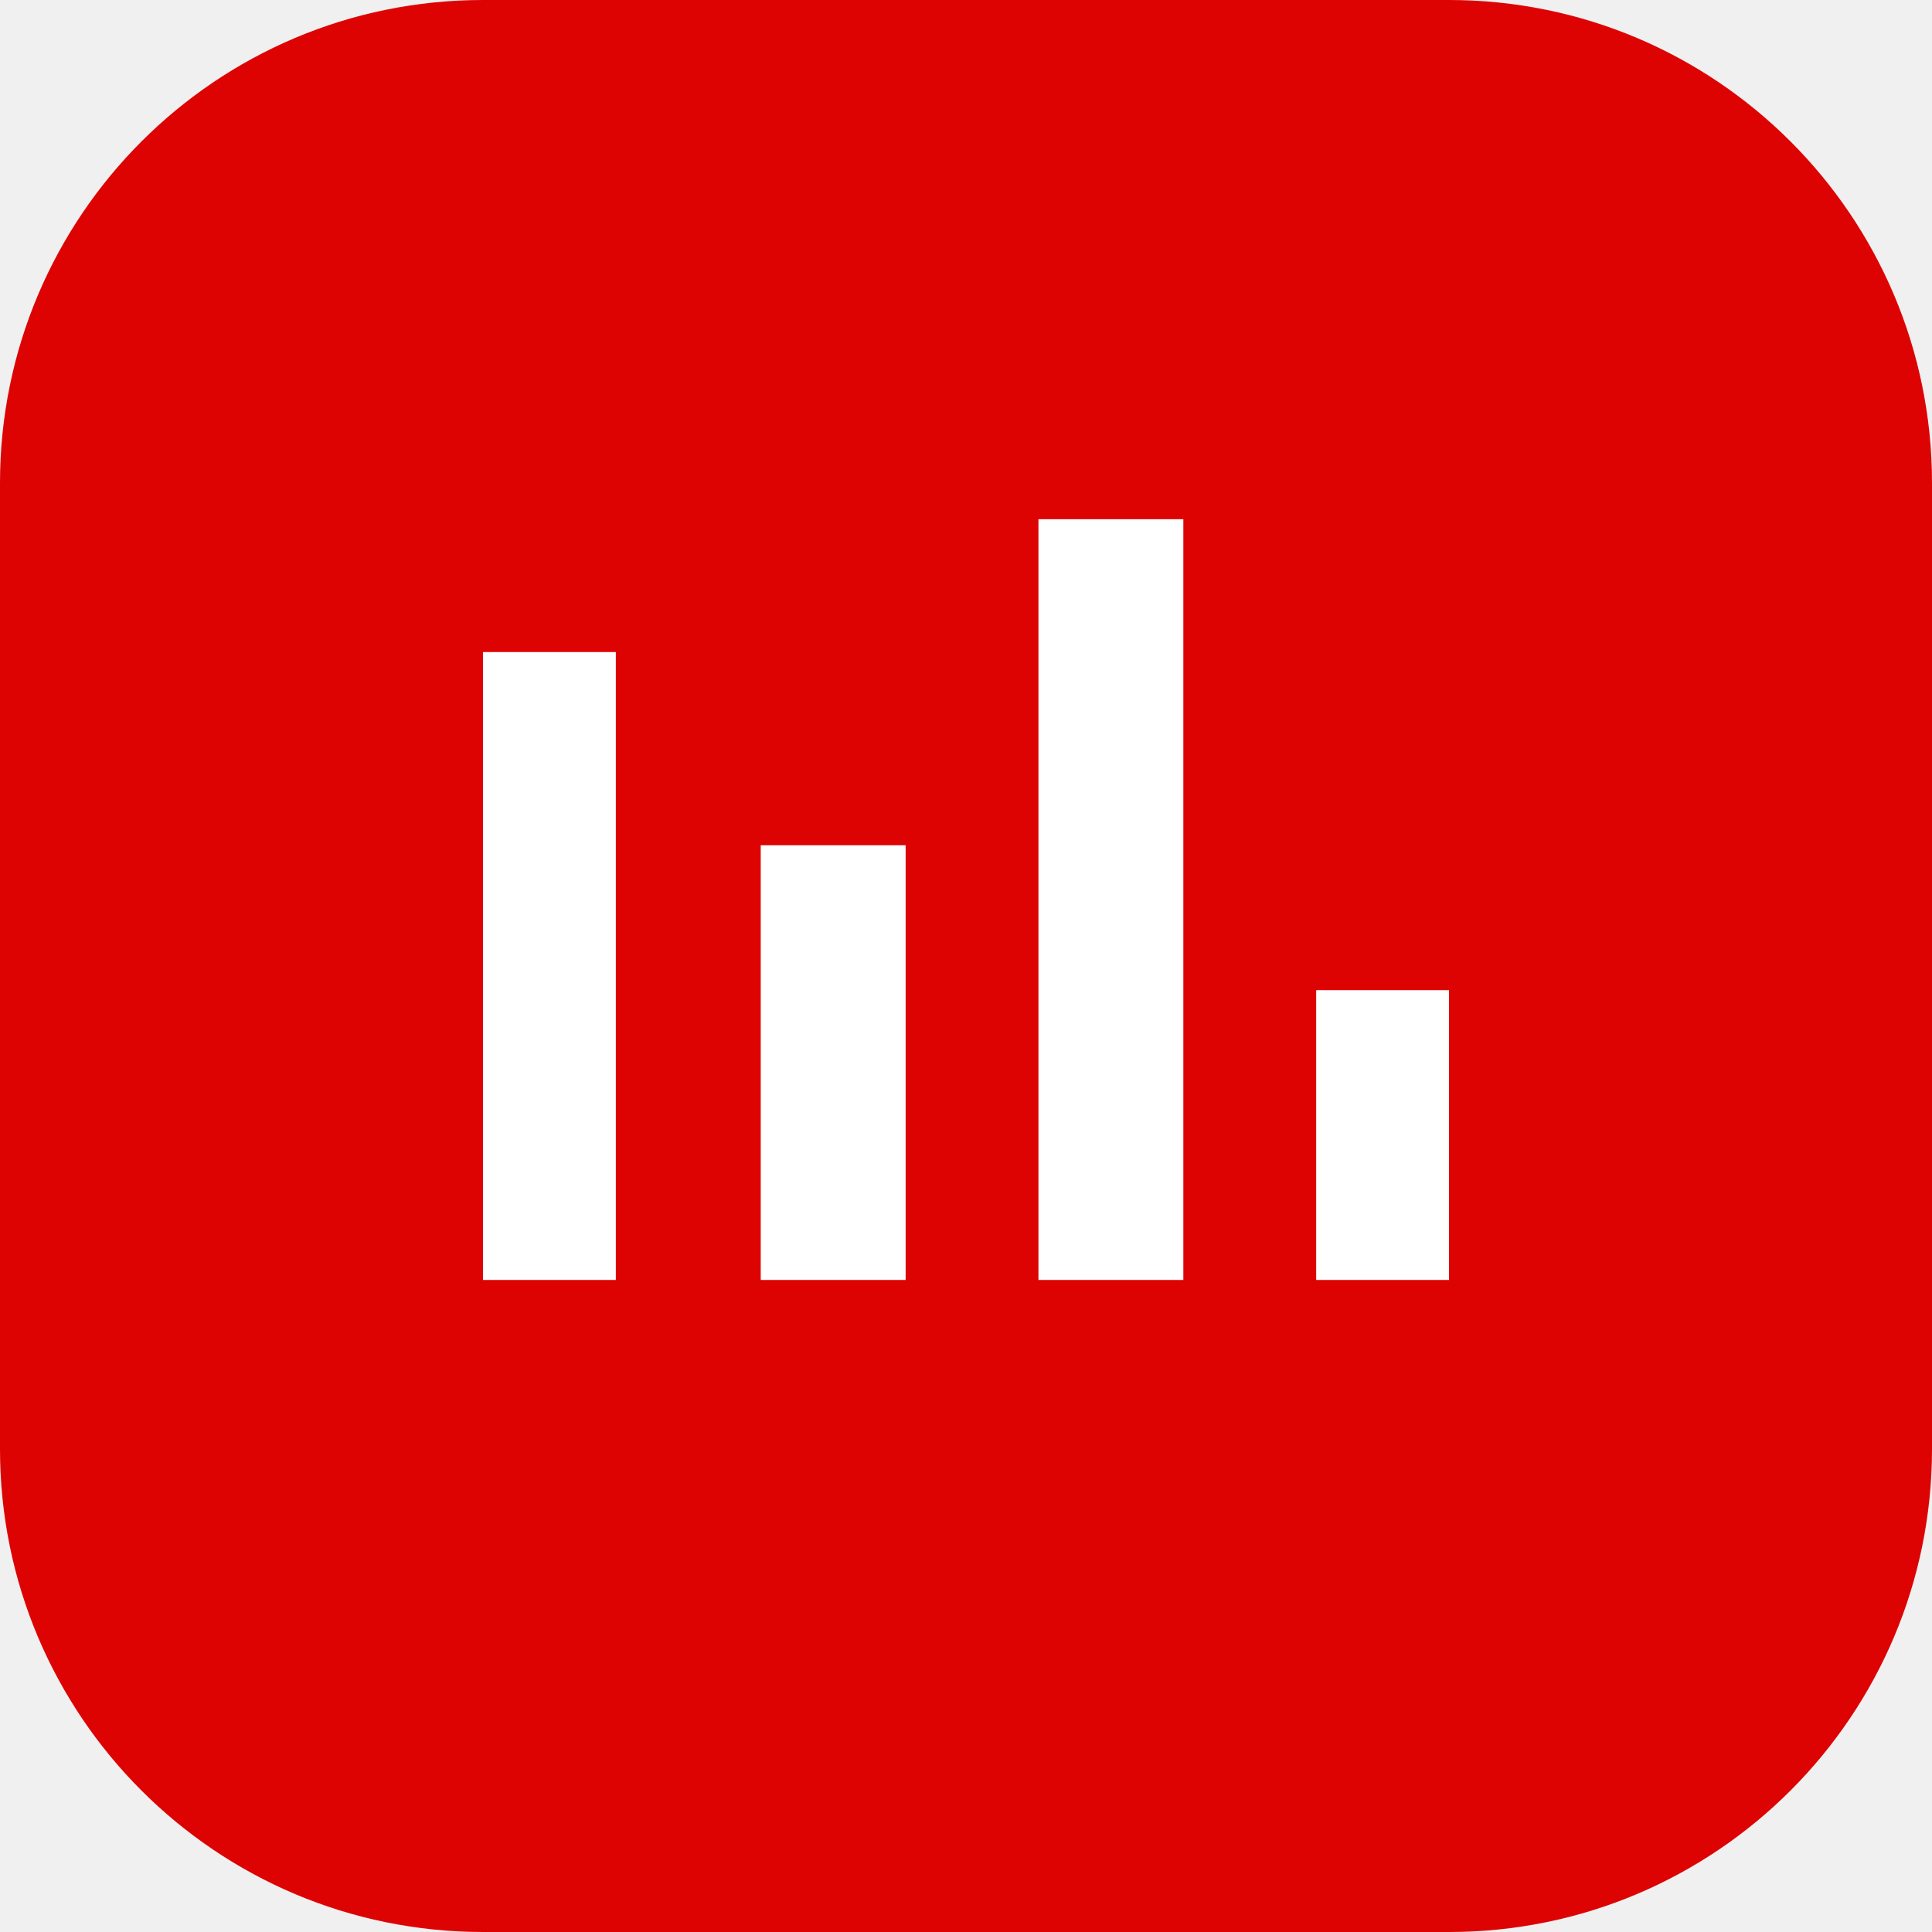
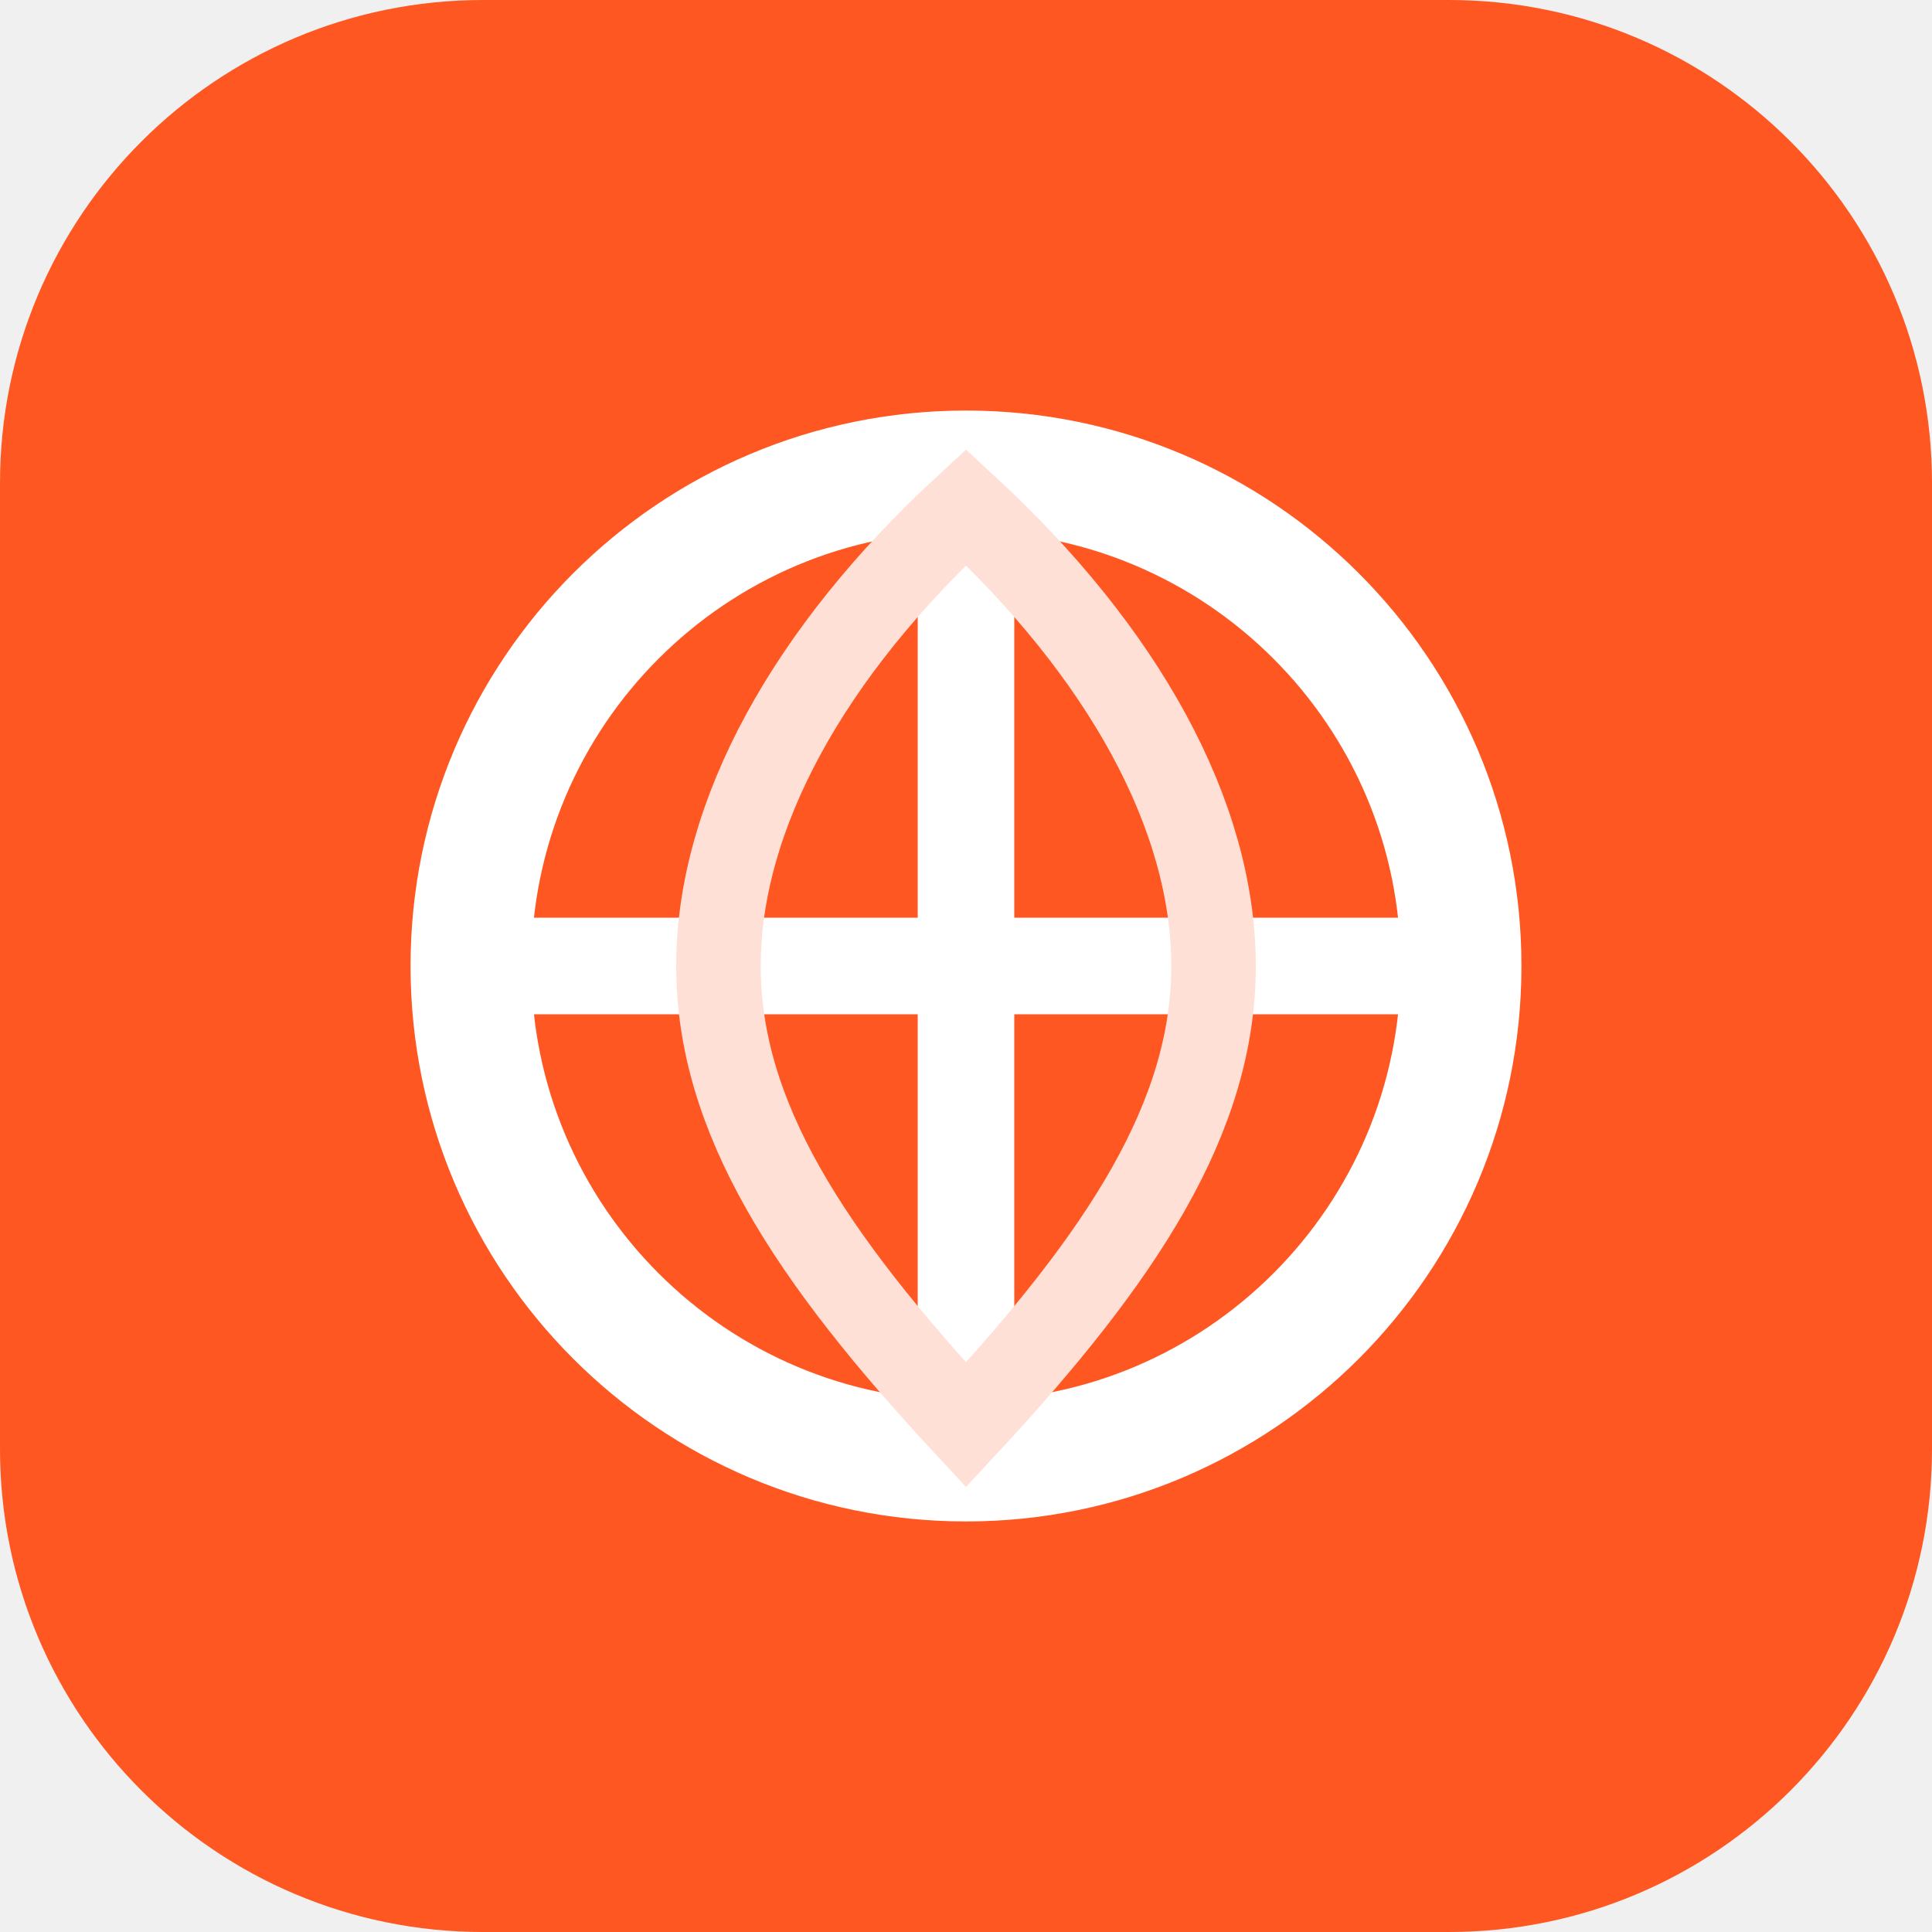
- <svg xmlns="http://www.w3.org/2000/svg" viewBox="0 0 32 32" role="img" aria-label="Signal">
-   <rect width="32" height="32" rx="8" fill="#DD0303" />
-   <path d="M8 21.2V10.8h2.2v10.4H8zm4.6 0v-7.2H15v7.2h-2.4zm4.6 0V8.6h2.4v12.6h-2.4zm4.6 0v-4.8H24v4.8h-2.2z" fill="#fff" />
+ <svg xmlns="http://www.w3.org/2000/svg" viewBox="0 0 32 32" role="img" aria-label="Atlas">
+   <rect width="32" height="32" rx="8" fill="#FF5722" />
+   <circle cx="16" cy="16" r="8.2" fill="none" stroke="#fff" stroke-width="2" />
+   <path d="M16 8.4v15.2M8.4 16h15.2" stroke="#fff" stroke-width="1.6" />
+   <path d="M16 8.4c2.6 2.4 4.1 5.1 4.1 7.6S18.6 20.8 16 23.6C13.4 20.8 11.9 18.5 11.9 16S13.4 10.8 16 8.4z" fill="none" stroke="#FFE0D6" stroke-width="1.4" />
</svg>
